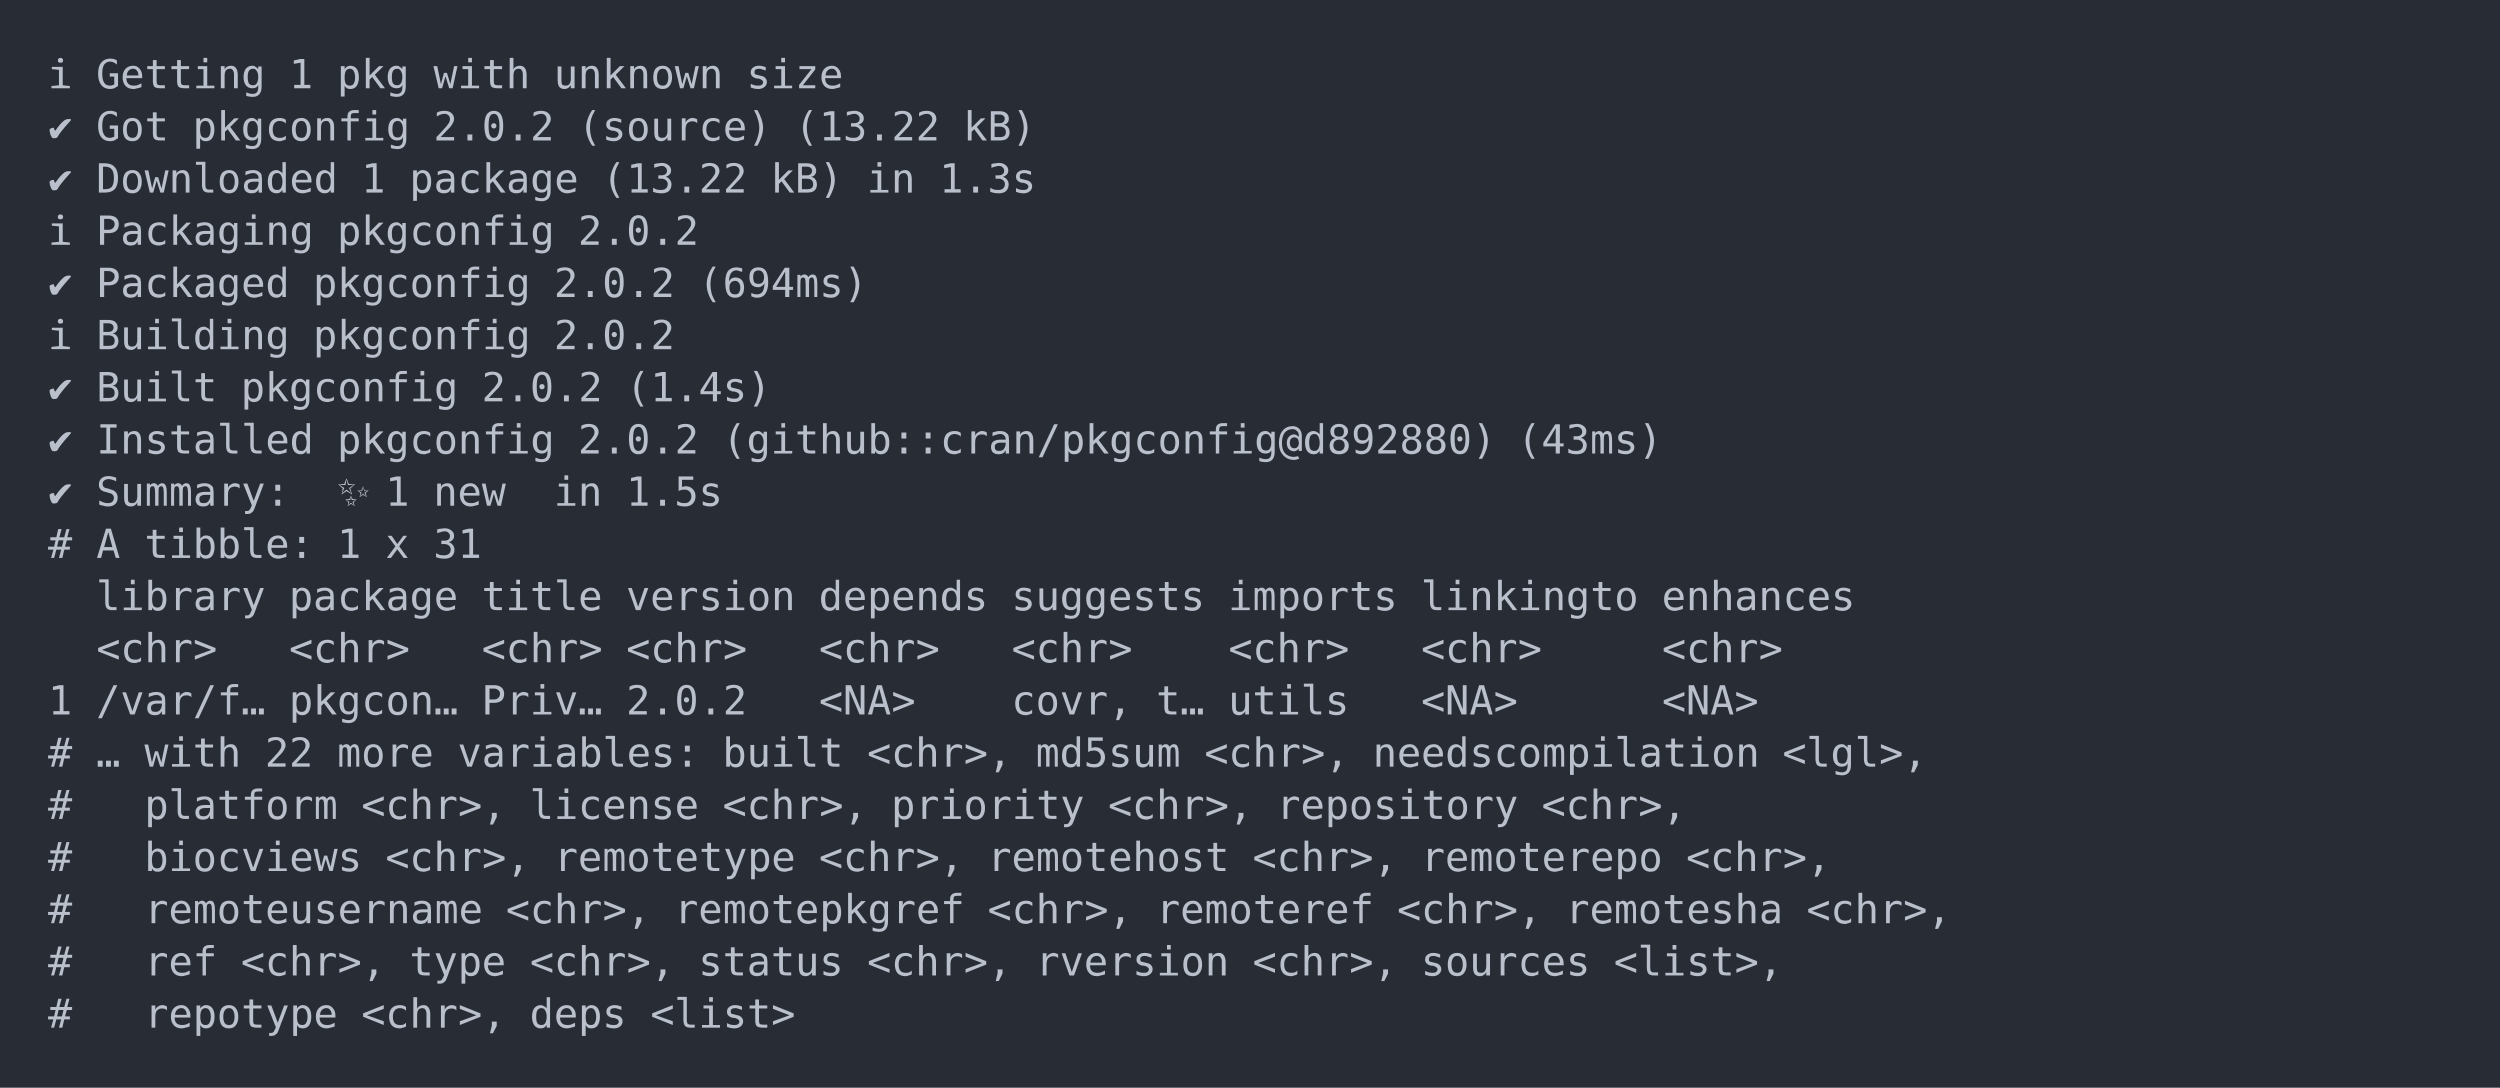
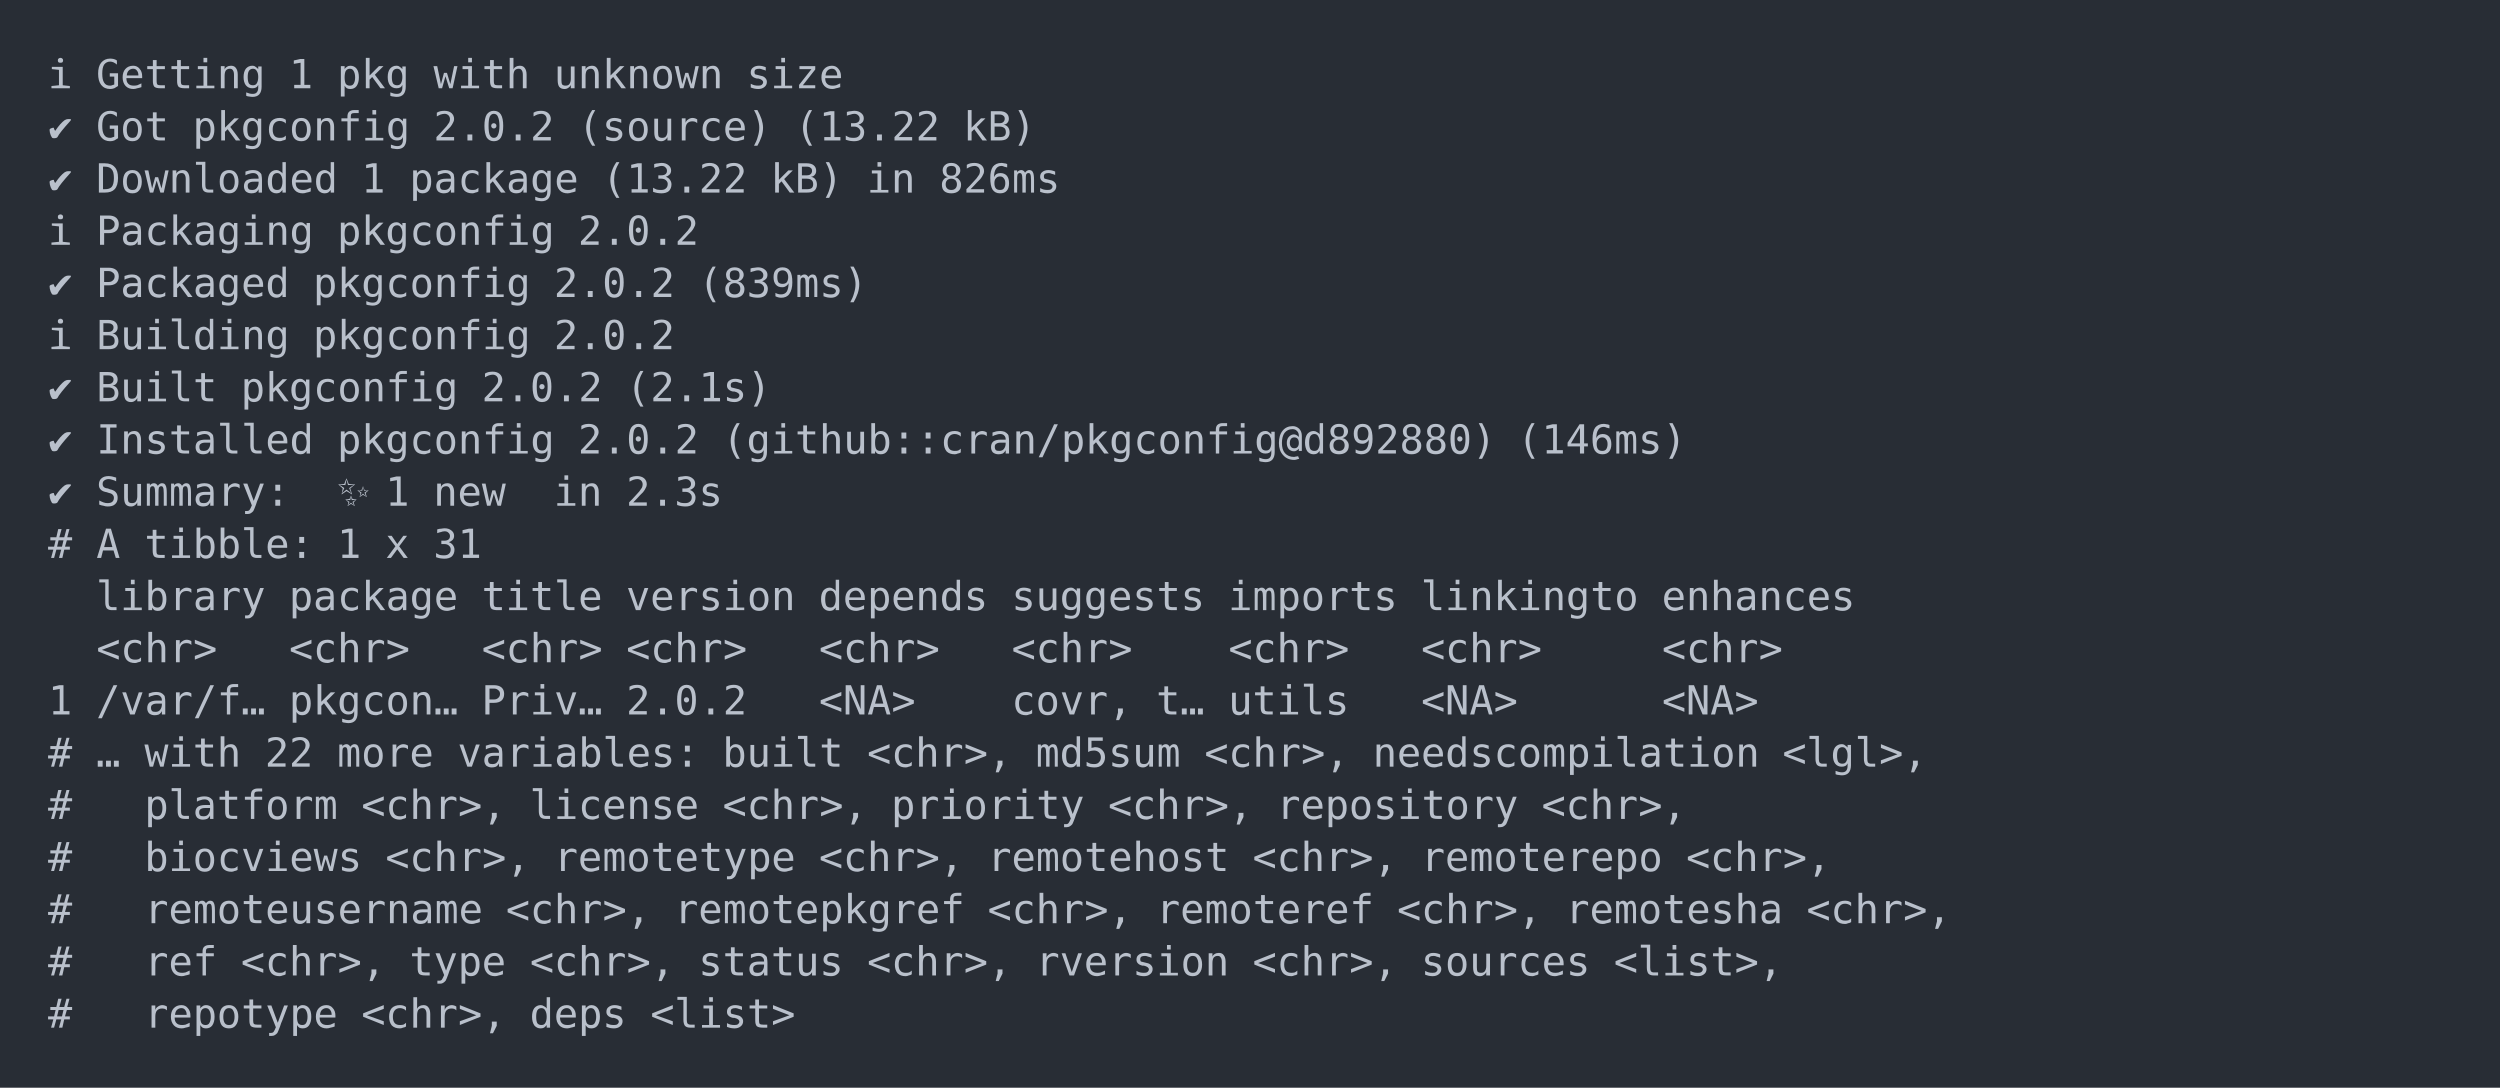
<svg xmlns="http://www.w3.org/2000/svg" xmlns:xlink="http://www.w3.org/1999/xlink" width="1040" height="452.49">
  <rect width="1040" height="452.49" rx="0" ry="0" class="a" />
  <svg height="412.49" viewBox="0 0 100 41.249" width="1000" x="20" y="20">
    <style>.a{fill:rgb(40,45,53)}.b{font-family:'Fira Code',Monaco,Consolas,Menlo,'Bitstream Vera Sans Mono','Powerline Symbols',monospace}.c{fill:transparent}.d{fill:rgb(185,192,203);white-space:pre}</style>
    <g font-family="'Fira Code',Monaco,Consolas,Menlo,'Bitstream Vera Sans Mono','Powerline Symbols',monospace" font-size="1.67" class="b">
      <defs>
        <symbol id="a">
          <rect height="20" width="100" x="0" y="0" class="c" />
        </symbol>
      </defs>
      <rect height="41.249" width="100" class="a" />
      <svg x="0" y="0" width="100">
        <svg x="0">
          <use xlink:href="#a" />
          <text x="0" y="1.67" class="d">ℹ</text>
          <text x="2.004" y="1.67" class="d">Getting</text>
          <text x="10.02" y="1.67" class="d">1</text>
          <text x="12.024" y="1.67" class="d">pkg</text>
          <text x="16.032" y="1.67" class="d">with</text>
          <text x="21.042" y="1.67" class="d">unknown</text>
          <text x="29.058" y="1.67" class="d">size</text>
          <text x="0" y="3.841" class="d">✔</text>
          <text x="2.004" y="3.841" class="d">Got</text>
          <text x="6.012" y="3.841" class="d">pkgconfig</text>
          <text x="16.032" y="3.841" class="d">2.0.2</text>
          <text x="22.044" y="3.841" class="d">(source)</text>
          <text x="31.062" y="3.841" class="d">(13.22</text>
          <text x="38.076" y="3.841" class="d">kB)</text>
          <text x="0" y="6.012" class="d">✔</text>
          <text x="2.004" y="6.012" class="d">Downloaded</text>
          <text x="13.026" y="6.012" class="d">1</text>
          <text x="15.03" y="6.012" class="d">package</text>
          <text x="23.046" y="6.012" class="d">(13.22</text>
          <text x="30.06" y="6.012" class="d">kB)</text>
          <text x="34.068" y="6.012" class="d">in</text>
-           <text x="37.074" y="6.012" class="d">1.3s</text>
+           <text x="37.074" y="6.012" class="d">826ms</text>
          <text x="0" y="8.183" class="d">ℹ</text>
          <text x="2.004" y="8.183" class="d">Packaging</text>
          <text x="12.024" y="8.183" class="d">pkgconfig</text>
          <text x="22.044" y="8.183" class="d">2.0.2</text>
          <text x="0" y="10.354" class="d">✔</text>
          <text x="2.004" y="10.354" class="d">Packaged</text>
          <text x="11.022" y="10.354" class="d">pkgconfig</text>
          <text x="21.042" y="10.354" class="d">2.0.2</text>
-           <text x="27.054" y="10.354" class="d">(694ms)</text>
+           <text x="27.054" y="10.354" class="d">(839ms)</text>
          <text x="0" y="12.525" class="d">ℹ</text>
          <text x="2.004" y="12.525" class="d">Building</text>
          <text x="11.022" y="12.525" class="d">pkgconfig</text>
          <text x="21.042" y="12.525" class="d">2.0.2</text>
          <text x="0" y="14.696" class="d">✔</text>
          <text x="2.004" y="14.696" class="d">Built</text>
          <text x="8.016" y="14.696" class="d">pkgconfig</text>
          <text x="18.036" y="14.696" class="d">2.0.2</text>
-           <text x="24.048" y="14.696" class="d">(1.4s)</text>
+           <text x="24.048" y="14.696" class="d">(2.1s)</text>
          <text x="0" y="16.867" class="d">✔</text>
          <text x="2.004" y="16.867" class="d">Installed</text>
          <text x="12.024" y="16.867" class="d">pkgconfig</text>
          <text x="22.044" y="16.867" class="d">2.0.2</text>
          <text x="28.056" y="16.867" class="d">(github::cran/pkgconfig@d892880)</text>
-           <text x="61.122" y="16.867" class="d">(43ms)</text>
+           <text x="61.122" y="16.867" class="d">(146ms)</text>
          <text x="0" y="19.038" class="d">✔</text>
          <text x="2.004" y="19.038" class="d">Summary:</text>
          <text x="12.024" y="19.038" class="d">✨</text>
          <text x="14.028" y="19.038" class="d">1</text>
          <text x="16.032" y="19.038" class="d">new</text>
          <text x="21.042" y="19.038" class="d">in</text>
-           <text x="24.048" y="19.038" class="d">1.5s</text>
+           <text x="24.048" y="19.038" class="d">2.3s</text>
          <text x="0" y="21.209" class="d">#</text>
          <text x="2.004" y="21.209" class="d">A</text>
          <text x="4.008" y="21.209" class="d">tibble:</text>
          <text x="12.024" y="21.209" class="d">1</text>
          <text x="14.028" y="21.209" class="d">x</text>
          <text x="16.032" y="21.209" class="d">31</text>
          <text x="2.004" y="23.38" class="d">library</text>
          <text x="10.02" y="23.38" class="d">package</text>
          <text x="18.036" y="23.38" class="d">title</text>
          <text x="24.048" y="23.38" class="d">version</text>
          <text x="32.064" y="23.38" class="d">depends</text>
          <text x="40.08" y="23.38" class="d">suggests</text>
          <text x="49.098" y="23.38" class="d">imports</text>
          <text x="57.114" y="23.38" class="d">linkingto</text>
          <text x="67.134" y="23.38" class="d">enhances</text>
          <text x="2.004" y="25.551" class="d">&lt;chr&gt;</text>
          <text x="10.02" y="25.551" class="d">&lt;chr&gt;</text>
          <text x="18.036" y="25.551" class="d">&lt;chr&gt;</text>
          <text x="24.048" y="25.551" class="d">&lt;chr&gt;</text>
          <text x="32.064" y="25.551" class="d">&lt;chr&gt;</text>
          <text x="40.08" y="25.551" class="d">&lt;chr&gt;</text>
          <text x="49.098" y="25.551" class="d">&lt;chr&gt;</text>
          <text x="57.114" y="25.551" class="d">&lt;chr&gt;</text>
          <text x="67.134" y="25.551" class="d">&lt;chr&gt;</text>
          <text x="0" y="27.722" class="d">1</text>
          <text x="2.004" y="27.722" class="d">/var/f…</text>
          <text x="10.02" y="27.722" class="d">pkgcon…</text>
          <text x="18.036" y="27.722" class="d">Priv…</text>
          <text x="24.048" y="27.722" class="d">2.0.2</text>
          <text x="32.064" y="27.722" class="d">&lt;NA&gt;</text>
          <text x="40.08" y="27.722" class="d">covr,</text>
          <text x="46.092" y="27.722" class="d">t…</text>
          <text x="49.098" y="27.722" class="d">utils</text>
          <text x="57.114" y="27.722" class="d">&lt;NA&gt;</text>
          <text x="67.134" y="27.722" class="d">&lt;NA&gt;</text>
          <text x="0" y="29.893" class="d">#</text>
          <text x="2.004" y="29.893" class="d">…</text>
          <text x="4.008" y="29.893" class="d">with</text>
          <text x="9.018" y="29.893" class="d">22</text>
          <text x="12.024" y="29.893" class="d">more</text>
          <text x="17.034" y="29.893" class="d">variables:</text>
          <text x="28.056" y="29.893" class="d">built</text>
          <text x="34.068" y="29.893" class="d">&lt;chr&gt;,</text>
          <text x="41.082" y="29.893" class="d">md5sum</text>
          <text x="48.096" y="29.893" class="d">&lt;chr&gt;,</text>
          <text x="55.11" y="29.893" class="d">needscompilation</text>
          <text x="72.144" y="29.893" class="d">&lt;lgl&gt;,</text>
          <text x="0" y="32.064" class="d">#</text>
          <text x="4.008" y="32.064" class="d">platform</text>
          <text x="13.026" y="32.064" class="d">&lt;chr&gt;,</text>
          <text x="20.04" y="32.064" class="d">license</text>
          <text x="28.056" y="32.064" class="d">&lt;chr&gt;,</text>
          <text x="35.07" y="32.064" class="d">priority</text>
          <text x="44.088" y="32.064" class="d">&lt;chr&gt;,</text>
          <text x="51.102" y="32.064" class="d">repository</text>
          <text x="62.124" y="32.064" class="d">&lt;chr&gt;,</text>
          <text x="0" y="34.235" class="d">#</text>
          <text x="4.008" y="34.235" class="d">biocviews</text>
          <text x="14.028" y="34.235" class="d">&lt;chr&gt;,</text>
          <text x="21.042" y="34.235" class="d">remotetype</text>
          <text x="32.064" y="34.235" class="d">&lt;chr&gt;,</text>
          <text x="39.078" y="34.235" class="d">remotehost</text>
          <text x="50.1" y="34.235" class="d">&lt;chr&gt;,</text>
          <text x="57.114" y="34.235" class="d">remoterepo</text>
          <text x="68.136" y="34.235" class="d">&lt;chr&gt;,</text>
          <text x="0" y="36.406" class="d">#</text>
          <text x="4.008" y="36.406" class="d">remoteusername</text>
          <text x="19.038" y="36.406" class="d">&lt;chr&gt;,</text>
          <text x="26.052" y="36.406" class="d">remotepkgref</text>
          <text x="39.078" y="36.406" class="d">&lt;chr&gt;,</text>
          <text x="46.092" y="36.406" class="d">remoteref</text>
          <text x="56.112" y="36.406" class="d">&lt;chr&gt;,</text>
          <text x="63.126" y="36.406" class="d">remotesha</text>
          <text x="73.146" y="36.406" class="d">&lt;chr&gt;,</text>
          <text x="0" y="38.577" class="d">#</text>
          <text x="4.008" y="38.577" class="d">ref</text>
          <text x="8.016" y="38.577" class="d">&lt;chr&gt;,</text>
          <text x="15.03" y="38.577" class="d">type</text>
          <text x="20.04" y="38.577" class="d">&lt;chr&gt;,</text>
          <text x="27.054" y="38.577" class="d">status</text>
          <text x="34.068" y="38.577" class="d">&lt;chr&gt;,</text>
          <text x="41.082" y="38.577" class="d">rversion</text>
          <text x="50.1" y="38.577" class="d">&lt;chr&gt;,</text>
          <text x="57.114" y="38.577" class="d">sources</text>
          <text x="65.13" y="38.577" class="d">&lt;list&gt;,</text>
          <text x="0" y="40.748" class="d">#</text>
          <text x="4.008" y="40.748" class="d">repotype</text>
          <text x="13.026" y="40.748" class="d">&lt;chr&gt;,</text>
          <text x="20.04" y="40.748" class="d">deps</text>
          <text x="25.05" y="40.748" class="d">&lt;list&gt;</text>
        </svg>
      </svg>
    </g>
  </svg>
</svg>
